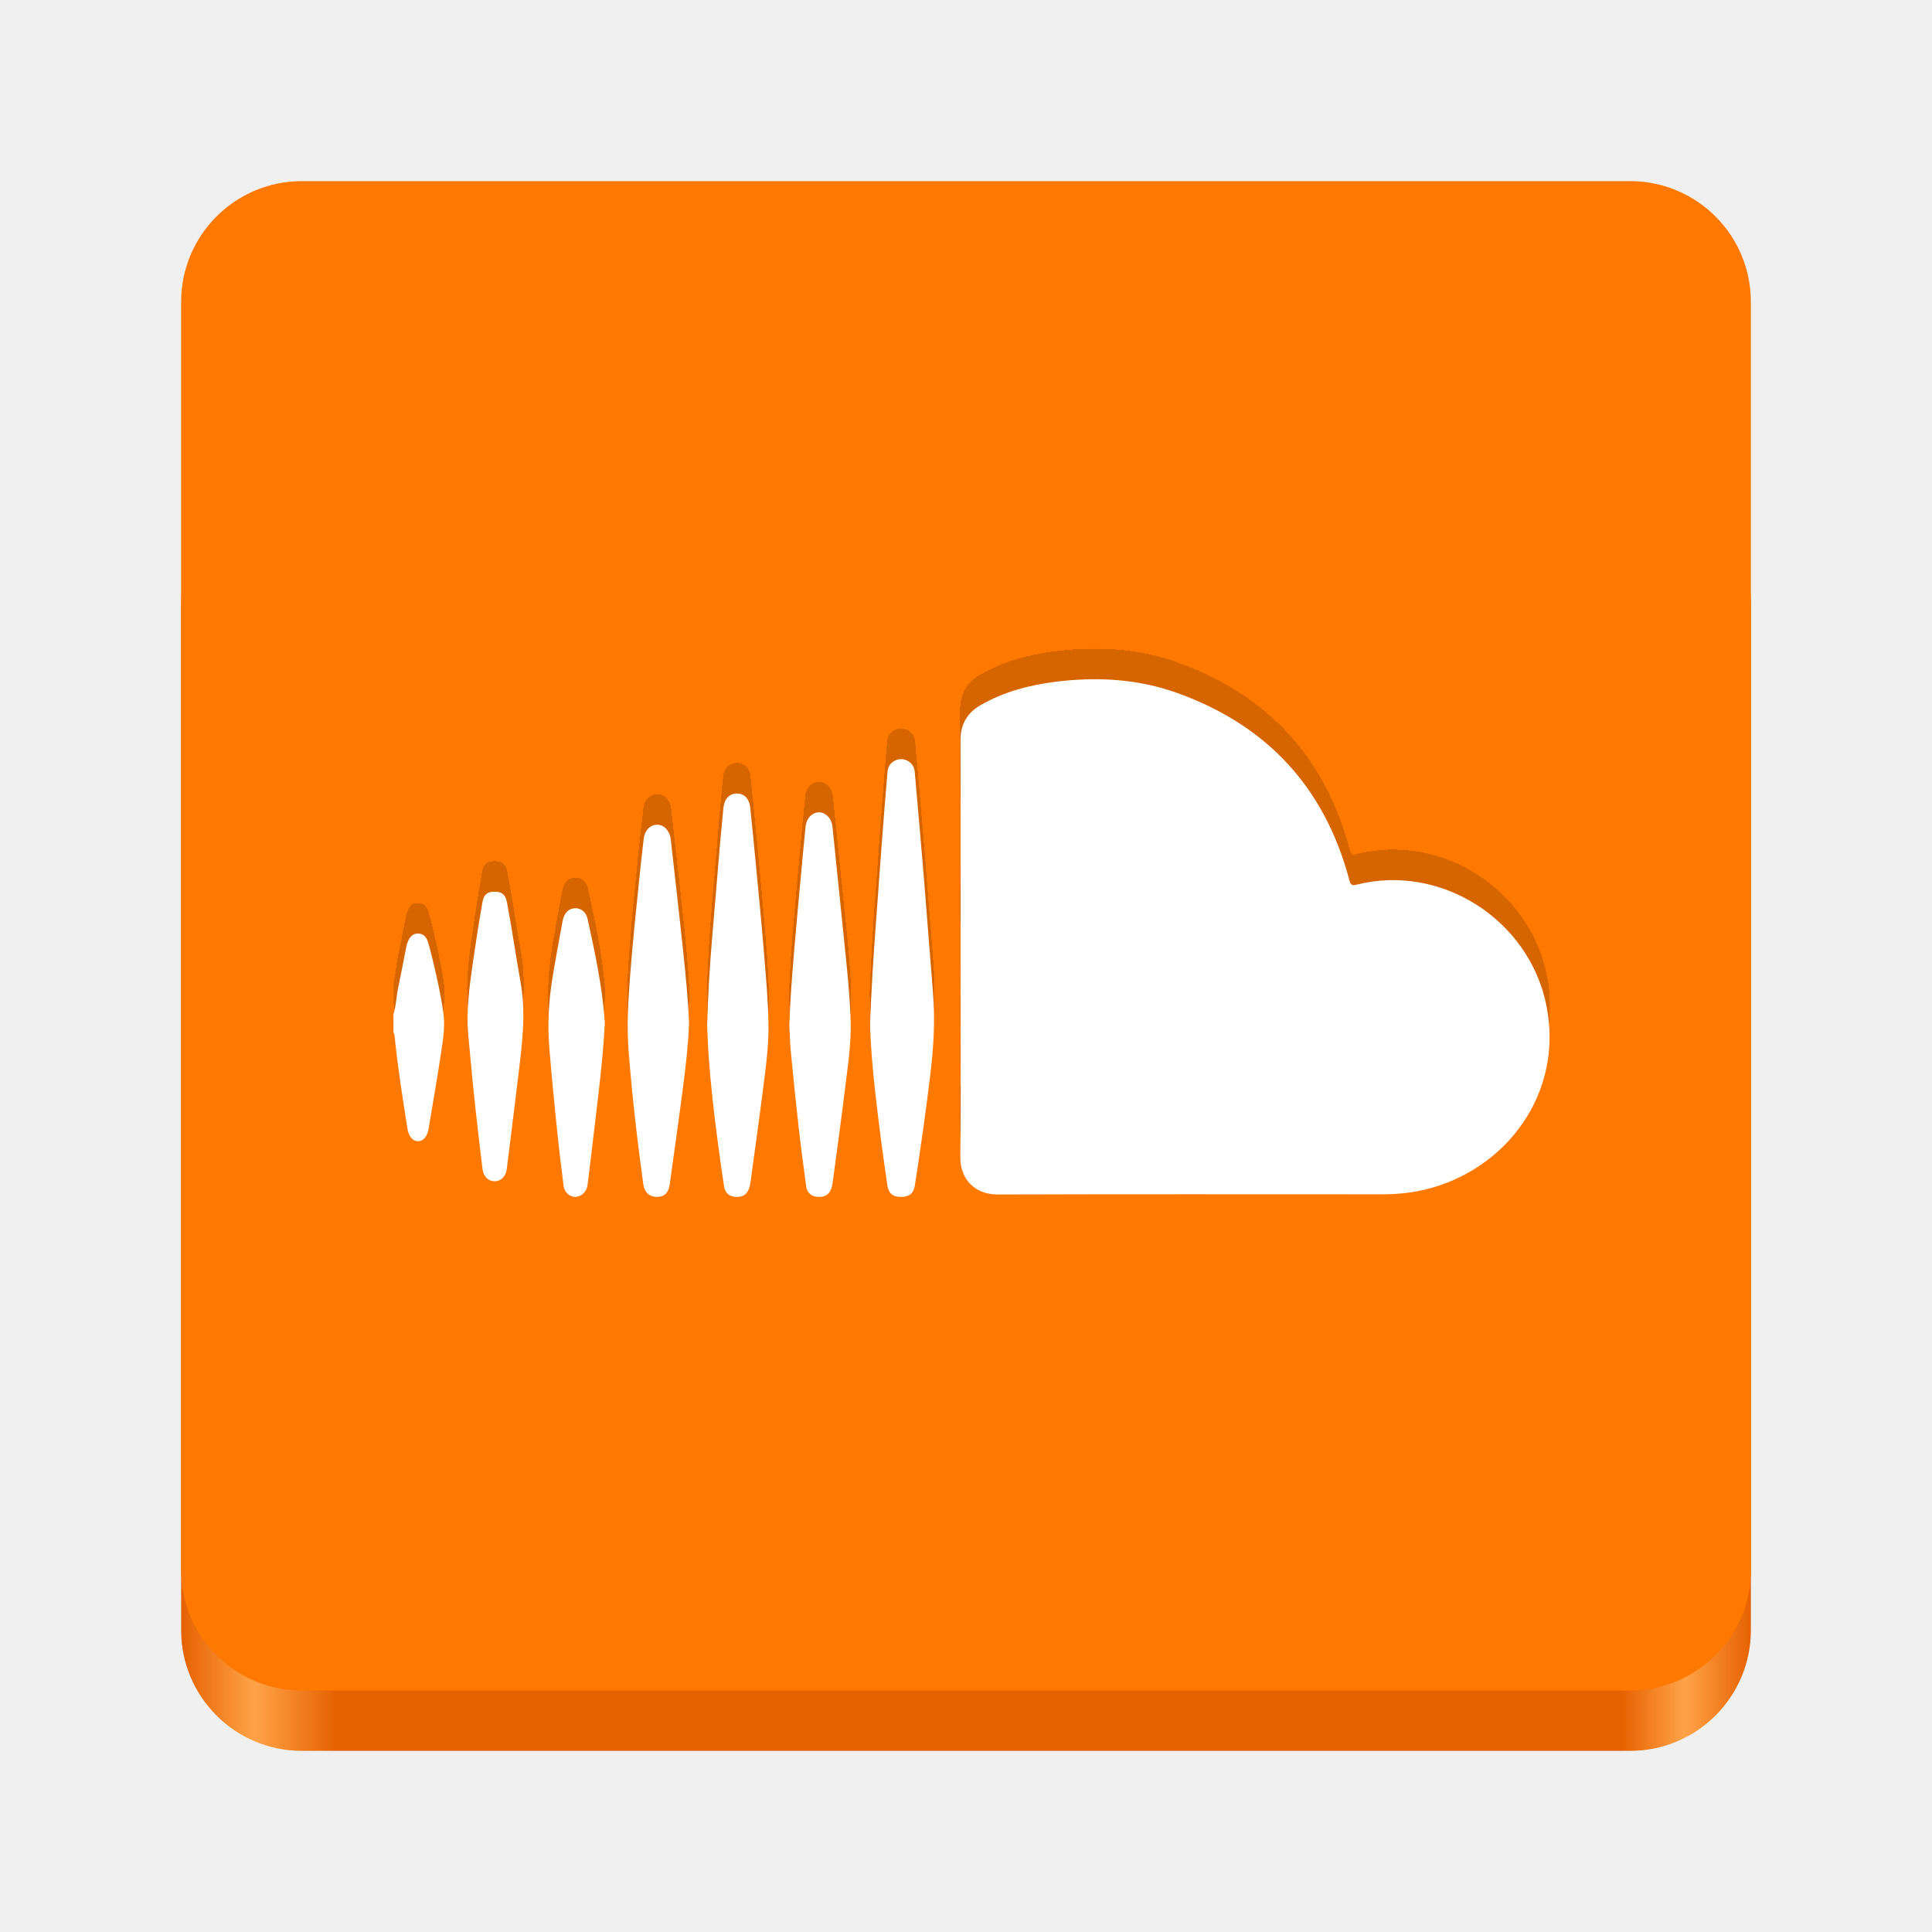
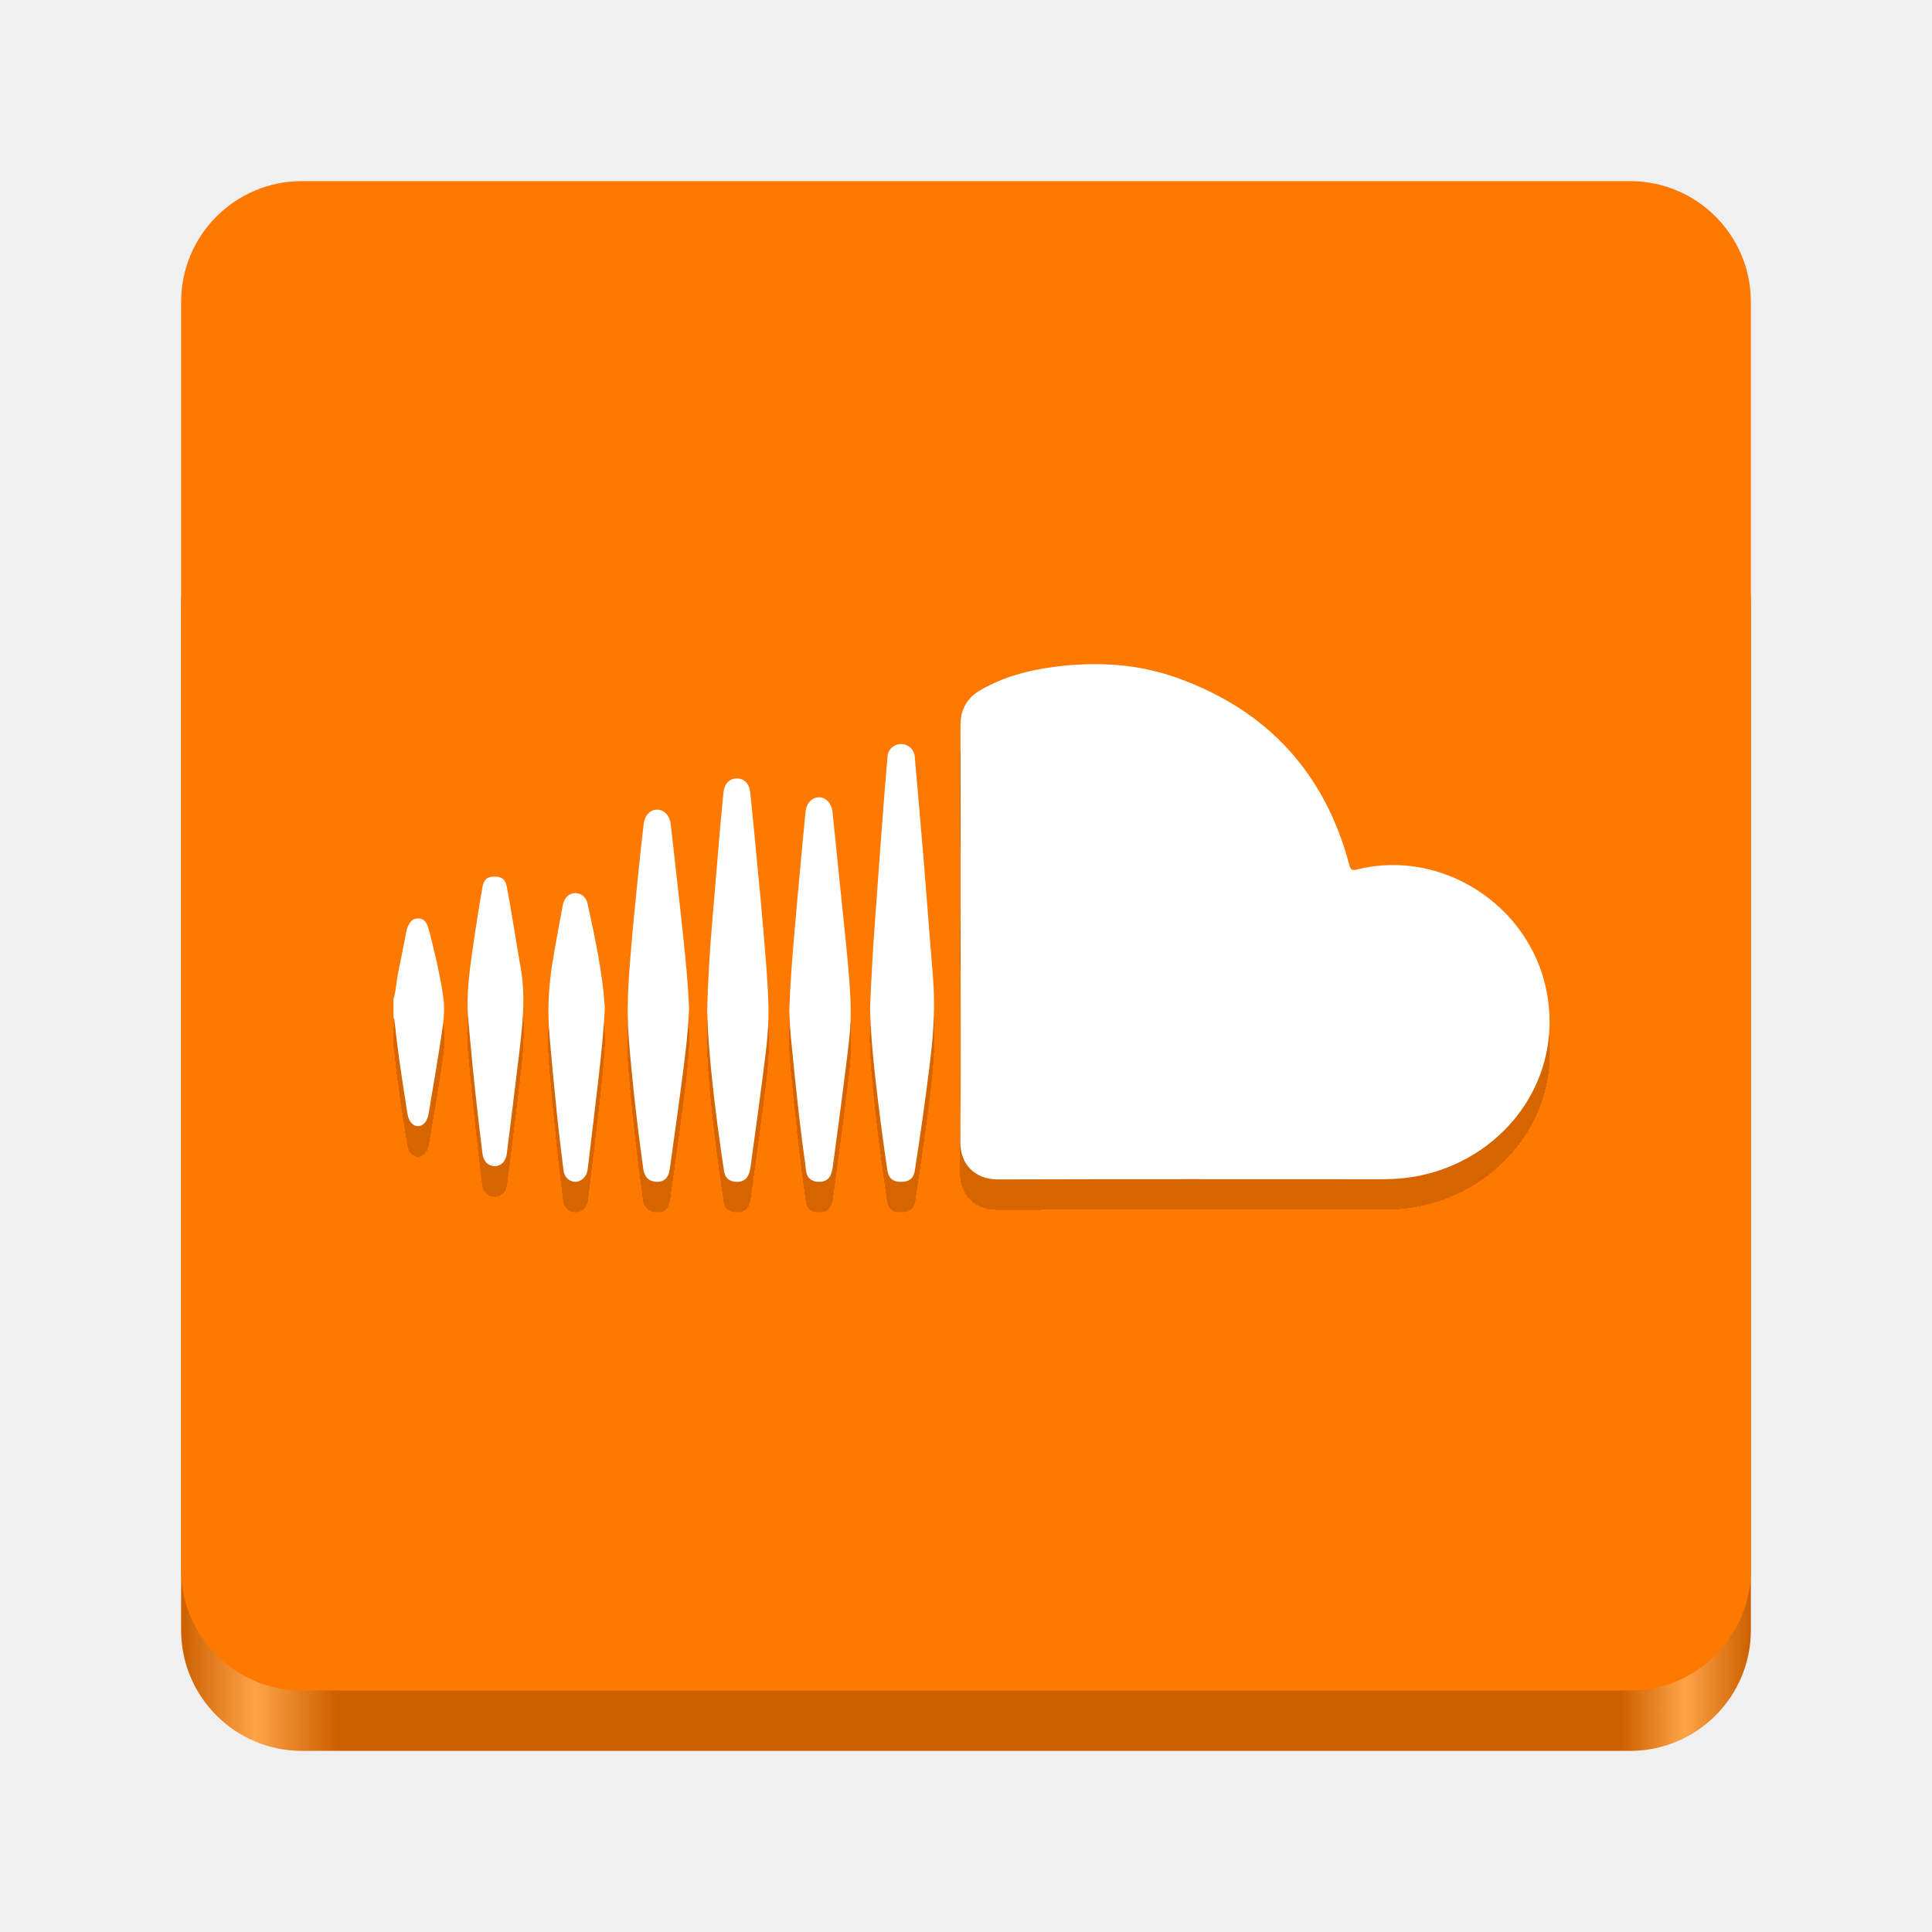
<svg xmlns="http://www.w3.org/2000/svg" width="128" height="128" viewBox="0 0 128 128" fill="none">
  <path d="M108 32H20C15.582 32 12 35.582 12 40V108C12 112.418 15.582 116 20 116H108C112.418 116 116 112.418 116 108V40C116 35.582 112.418 32 108 32Z" fill="url(#paint0_linear)" />
  <path d="M108 12H20C15.582 12 12 15.582 12 20V104C12 108.418 15.582 112 20 112H108C112.418 112 116 108.418 116 104V20C116 15.582 112.418 12 108 12Z" fill="#FF7800" />
  <g filter="url(#filter0_d)">
    <g clip-path="url(#clip0)">
-       <path d="M26.068 67.199C26.246 66.627 26.258 66.026 26.38 65.444C26.577 64.51 26.752 63.572 26.938 62.636C26.952 62.561 26.977 62.488 27.008 62.418C27.14 62.115 27.302 61.846 27.692 61.849C28.079 61.852 28.262 62.108 28.36 62.428C28.489 62.853 28.593 63.286 28.697 63.719C28.967 64.846 29.219 65.975 29.376 67.125C29.492 67.975 29.364 68.806 29.24 69.635C28.992 71.296 28.701 72.951 28.426 74.608C28.389 74.834 28.353 75.06 28.232 75.263C27.958 75.724 27.435 75.727 27.159 75.266C27.067 75.112 27.02 74.942 26.992 74.763C26.674 72.738 26.35 70.714 26.146 68.672C26.137 68.585 26.14 68.492 26.068 68.424V67.199Z" fill="white" />
-       <path d="M63.641 62.906C63.641 58.287 63.646 53.668 63.637 49.049C63.635 47.992 64.065 47.232 64.989 46.703C66.499 45.838 68.14 45.403 69.844 45.181C72.626 44.819 75.382 44.967 78.033 45.925C83.971 48.068 87.778 52.199 89.399 58.312C89.478 58.61 89.555 58.693 89.874 58.612C95.476 57.192 101.311 60.935 102.453 66.613C103.622 72.425 99.794 77.531 94.39 78.819C93.456 79.041 92.505 79.127 91.545 79.127C83.067 79.126 74.59 79.112 66.112 79.139C64.604 79.143 63.61 78.149 63.625 76.647C63.669 72.067 63.641 67.487 63.641 62.906Z" fill="white" />
-       <path d="M57.643 67.81C57.728 65.734 57.843 63.661 58.001 61.59C58.144 59.722 58.27 57.853 58.411 55.986C58.535 54.359 58.663 52.734 58.802 51.109C58.843 50.628 59.246 50.29 59.711 50.296C60.176 50.302 60.562 50.649 60.603 51.126C60.814 53.525 61.026 55.924 61.224 58.324C61.427 60.8 61.606 63.279 61.812 65.754C61.966 67.606 61.851 69.442 61.626 71.282C61.33 73.71 60.987 76.131 60.611 78.547C60.529 79.068 60.242 79.304 59.686 79.3C59.133 79.296 58.867 79.05 58.788 78.519C58.482 76.439 58.208 74.357 57.976 72.268C57.811 70.787 57.679 69.301 57.643 67.81Z" fill="white" />
-       <path d="M46.851 67.98C46.905 65.841 47.033 63.871 47.2 61.903C47.364 59.974 47.522 58.044 47.687 56.115C47.761 55.252 47.843 54.39 47.928 53.528C47.988 52.923 48.322 52.574 48.821 52.573C49.299 52.573 49.641 52.907 49.704 53.496C49.85 54.864 49.979 56.233 50.109 57.603C50.284 59.454 50.468 61.304 50.618 63.158C50.745 64.719 50.89 66.283 50.914 67.847C50.936 69.323 50.728 70.795 50.541 72.261C50.283 74.281 49.995 76.297 49.725 78.316C49.631 79.018 49.331 79.329 48.753 79.299C48.328 79.276 48.041 79.048 47.972 78.602C47.812 77.57 47.669 76.536 47.533 75.501C47.294 73.682 47.088 71.86 46.955 70.03C46.902 69.294 46.879 68.555 46.851 67.98Z" fill="white" />
-       <path d="M52.294 67.962C52.348 66.212 52.483 64.573 52.62 62.936C52.753 61.349 52.901 59.763 53.047 58.177C53.152 57.036 53.256 55.894 53.374 54.754C53.432 54.203 53.818 53.816 54.265 53.82C54.712 53.823 55.097 54.22 55.153 54.762C55.419 57.334 55.677 59.907 55.943 62.48C56.117 64.152 56.292 65.826 56.356 67.507C56.417 69.064 56.169 70.608 55.983 72.15C55.733 74.223 55.437 76.291 55.165 78.361C55.08 79.011 54.79 79.311 54.234 79.299C53.785 79.29 53.474 79.057 53.412 78.608C53.227 77.258 53.051 75.906 52.898 74.553C52.714 72.92 52.55 71.285 52.392 69.649C52.335 69.054 52.321 68.454 52.294 67.962Z" fill="white" />
-       <path d="M45.65 67.823C45.601 69.213 45.437 70.593 45.26 71.97C44.98 74.143 44.668 76.311 44.369 78.481C44.295 79.02 44.013 79.298 43.538 79.3C43.03 79.302 42.695 78.996 42.622 78.468C42.22 75.552 41.882 72.629 41.651 69.695C41.516 67.974 41.619 66.258 41.755 64.541C41.913 62.534 42.115 60.531 42.323 58.529C42.425 57.54 42.528 56.552 42.649 55.566C42.721 54.983 43.111 54.618 43.586 54.642C44.03 54.664 44.38 55.071 44.44 55.615C44.712 58.072 45 60.527 45.257 62.984C45.425 64.594 45.592 66.204 45.65 67.823Z" fill="white" />
-       <path d="M40.071 67.821C39.988 69.384 39.828 70.917 39.652 72.448C39.443 74.27 39.219 76.09 39.002 77.91C38.977 78.126 38.954 78.341 38.919 78.555C38.854 78.967 38.493 79.3 38.122 79.299C37.73 79.297 37.392 78.998 37.336 78.555C37.178 77.278 37.022 76.001 36.891 74.721C36.71 72.96 36.539 71.197 36.394 69.432C36.264 67.858 36.354 66.3 36.607 64.748C36.811 63.505 37.048 62.267 37.273 61.028C37.37 60.49 37.67 60.185 38.1 60.172C38.491 60.161 38.831 60.422 38.93 60.88C39.418 63.106 39.895 65.334 40.062 67.615C40.068 67.691 40.069 67.767 40.071 67.821Z" fill="white" />
-       <path d="M30.975 67.411C30.996 65.839 31.257 64.292 31.482 62.741C31.624 61.759 31.79 60.78 31.958 59.801C32.05 59.272 32.262 59.087 32.727 59.078C33.25 59.069 33.486 59.247 33.59 59.796C33.923 61.56 34.177 63.338 34.493 65.105C34.858 67.139 34.594 69.143 34.353 71.153C34.101 73.253 33.839 75.351 33.575 77.45C33.512 77.95 33.19 78.262 32.771 78.263C32.352 78.265 32.03 77.949 31.968 77.451C31.651 74.871 31.358 72.289 31.129 69.699C31.061 68.938 30.968 68.178 30.975 67.411Z" fill="white" />
+       <path d="M26.068 66.199C26.246 65.627 26.258 65.026 26.38 64.444C26.577 63.51 26.752 62.572 26.938 61.636C26.952 61.561 26.977 61.488 27.008 61.418C27.14 61.115 27.302 60.846 27.692 60.849C28.079 60.852 28.262 61.108 28.36 61.428C28.489 61.853 28.593 62.286 28.697 62.719C28.967 63.846 29.219 64.975 29.376 66.125C29.492 66.975 29.364 67.806 29.24 68.635C28.992 70.296 28.701 71.951 28.426 73.608C28.389 73.834 28.353 74.06 28.232 74.263C27.958 74.724 27.435 74.727 27.159 74.266C27.067 74.112 27.02 73.942 26.992 73.763C26.674 71.738 26.35 69.714 26.146 67.672C26.137 67.585 26.14 67.492 26.068 67.424V66.199Z" fill="white" />
+       <path d="M63.641 61.906C63.641 57.287 63.646 52.668 63.636 48.049C63.635 46.992 64.065 46.232 64.989 45.703C66.499 44.838 68.14 44.403 69.843 44.181C72.626 43.819 75.381 43.967 78.033 44.925C83.971 47.068 87.778 51.199 89.399 57.312C89.478 57.61 89.555 57.693 89.874 57.612C95.475 56.192 101.311 59.935 102.453 65.613C103.622 71.425 99.794 76.531 94.39 77.819C93.456 78.041 92.505 78.127 91.545 78.127C83.067 78.126 74.59 78.112 66.112 78.139C64.604 78.143 63.61 77.149 63.625 75.647C63.669 71.067 63.641 66.487 63.641 61.906Z" fill="white" />
+       <path d="M57.643 66.81C57.728 64.734 57.843 62.661 58.001 60.59C58.144 58.722 58.27 56.853 58.411 54.986C58.535 53.359 58.663 51.734 58.802 50.109C58.843 49.628 59.246 49.29 59.711 49.296C60.176 49.302 60.562 49.649 60.603 50.126C60.814 52.525 61.026 54.924 61.224 57.324C61.427 59.8 61.606 62.279 61.812 64.754C61.966 66.606 61.851 68.442 61.626 70.282C61.33 72.71 60.987 75.131 60.611 77.547C60.529 78.068 60.242 78.304 59.686 78.3C59.133 78.296 58.867 78.05 58.788 77.519C58.482 75.439 58.208 73.357 57.976 71.268C57.811 69.787 57.679 68.301 57.643 66.81Z" fill="white" />
+       <path d="M46.851 66.98C46.905 64.841 47.033 62.871 47.2 60.903C47.364 58.974 47.522 57.044 47.687 55.115C47.761 54.252 47.843 53.39 47.928 52.528C47.988 51.923 48.322 51.574 48.821 51.573C49.299 51.573 49.641 51.907 49.704 52.496C49.85 53.864 49.979 55.233 50.109 56.603C50.284 58.454 50.468 60.304 50.618 62.158C50.745 63.719 50.89 65.283 50.914 66.847C50.936 68.323 50.728 69.795 50.541 71.261C50.283 73.281 49.995 75.297 49.725 77.316C49.631 78.018 49.331 78.329 48.753 78.299C48.328 78.276 48.041 78.048 47.972 77.602C47.812 76.57 47.669 75.536 47.533 74.501C47.294 72.682 47.088 70.86 46.955 69.03C46.902 68.294 46.879 67.555 46.851 66.98Z" fill="white" />
+       <path d="M52.293 66.962C52.348 65.212 52.483 63.573 52.62 61.936C52.753 60.349 52.901 58.763 53.047 57.177C53.152 56.036 53.256 54.894 53.374 53.754C53.432 53.203 53.818 52.816 54.265 52.82C54.712 52.823 55.097 53.22 55.153 53.762C55.419 56.334 55.677 58.907 55.943 61.48C56.117 63.152 56.292 64.826 56.356 66.507C56.417 68.064 56.169 69.608 55.983 71.15C55.733 73.223 55.437 75.291 55.165 77.361C55.08 78.011 54.79 78.311 54.234 78.299C53.785 78.29 53.474 78.057 53.412 77.608C53.227 76.258 53.051 74.906 52.898 73.553C52.714 71.92 52.55 70.285 52.392 68.649C52.335 68.054 52.321 67.454 52.293 66.962Z" fill="white" />
+       <path d="M45.65 66.823C45.601 68.213 45.437 69.593 45.26 70.97C44.98 73.143 44.668 75.311 44.369 77.481C44.295 78.02 44.013 78.298 43.538 78.3C43.03 78.302 42.695 77.996 42.622 77.468C42.22 74.552 41.882 71.629 41.651 68.695C41.516 66.974 41.619 65.258 41.755 63.541C41.913 61.534 42.115 59.531 42.323 57.529C42.425 56.54 42.528 55.552 42.649 54.566C42.721 53.983 43.111 53.618 43.586 53.642C44.03 53.664 44.38 54.071 44.44 54.615C44.712 57.072 45 59.527 45.257 61.984C45.426 63.594 45.592 65.204 45.65 66.823Z" fill="white" />
+       <path d="M40.071 66.821C39.988 68.384 39.828 69.917 39.652 71.448C39.443 73.27 39.219 75.09 39.002 76.91C38.977 77.126 38.954 77.341 38.919 77.555C38.854 77.967 38.493 78.3 38.122 78.299C37.73 78.297 37.392 77.998 37.336 77.555C37.178 76.278 37.022 75.001 36.891 73.721C36.71 71.96 36.539 70.197 36.394 68.432C36.264 66.858 36.354 65.3 36.607 63.748C36.811 62.505 37.048 61.267 37.273 60.028C37.37 59.49 37.67 59.185 38.1 59.172C38.491 59.161 38.831 59.422 38.93 59.88C39.418 62.106 39.895 64.334 40.062 66.615C40.068 66.691 40.069 66.767 40.071 66.821Z" fill="white" />
+       <path d="M30.975 66.411C30.996 64.839 31.257 63.292 31.482 61.741C31.624 60.759 31.79 59.78 31.958 58.801C32.05 58.272 32.261 58.087 32.727 58.078C33.25 58.069 33.485 58.247 33.59 58.796C33.923 60.56 34.177 62.338 34.493 64.105C34.858 66.139 34.594 68.143 34.353 70.153C34.101 72.253 33.839 74.351 33.575 76.45C33.512 76.95 33.19 77.262 32.771 77.263C32.352 77.265 32.03 76.949 31.968 76.451C31.651 73.871 31.358 71.289 31.129 68.699C31.061 67.938 30.968 67.178 30.975 66.411Z" fill="white" />
    </g>
  </g>
  <defs>
-     <filter id="filter0_d" x="26.068" y="43" width="76.597" height="36.301" filterUnits="userSpaceOnUse" color-interpolation-filters="sRGB">
+     <filter id="filter0_d" x="26.068" y="44" width="76.597" height="36.301" filterUnits="userSpaceOnUse" color-interpolation-filters="sRGB">
      <feFlood flood-opacity="0" result="BackgroundImageFix" />
      <feColorMatrix in="SourceAlpha" type="matrix" values="0 0 0 0 0 0 0 0 0 0 0 0 0 0 0 0 0 0 127 0" />
-       <feOffset dy="-2" />
+       <feOffset dy="2" />
      <feColorMatrix type="matrix" values="0 0 0 0 0 0 0 0 0 0 0 0 0 0 0 0 0 0 0.16 0" />
      <feBlend mode="normal" in2="BackgroundImageFix" result="effect1_dropShadow" />
      <feBlend mode="normal" in="SourceGraphic" in2="effect1_dropShadow" result="shape" />
    </filter>
    <linearGradient id="paint0_linear" x1="12" y1="64" x2="116" y2="64" gradientUnits="userSpaceOnUse">
-       <stop stop-color="#E66100" />
+       <stop stop-color="#CC6000" />
      <stop offset="0.047" stop-color="#FFA348" />
-       <stop offset="0.099" stop-color="#E66100" />
-       <stop offset="0.917" stop-color="#E66100" />
+       <stop offset="0.099" stop-color="#CC6000" />
+       <stop offset="0.917" stop-color="#CC6000" />
      <stop offset="0.958" stop-color="#FFA348" />
-       <stop offset="1" stop-color="#E66100" />
+       <stop offset="1" stop-color="#CC6000" />
    </linearGradient>
    <clipPath id="clip0">
-       <rect width="76.597" height="34.301" fill="white" transform="translate(26.0676 45)" />
+       <rect width="76.597" height="34.301" fill="white" transform="translate(26.0676 44)" />
    </clipPath>
  </defs>
</svg>
